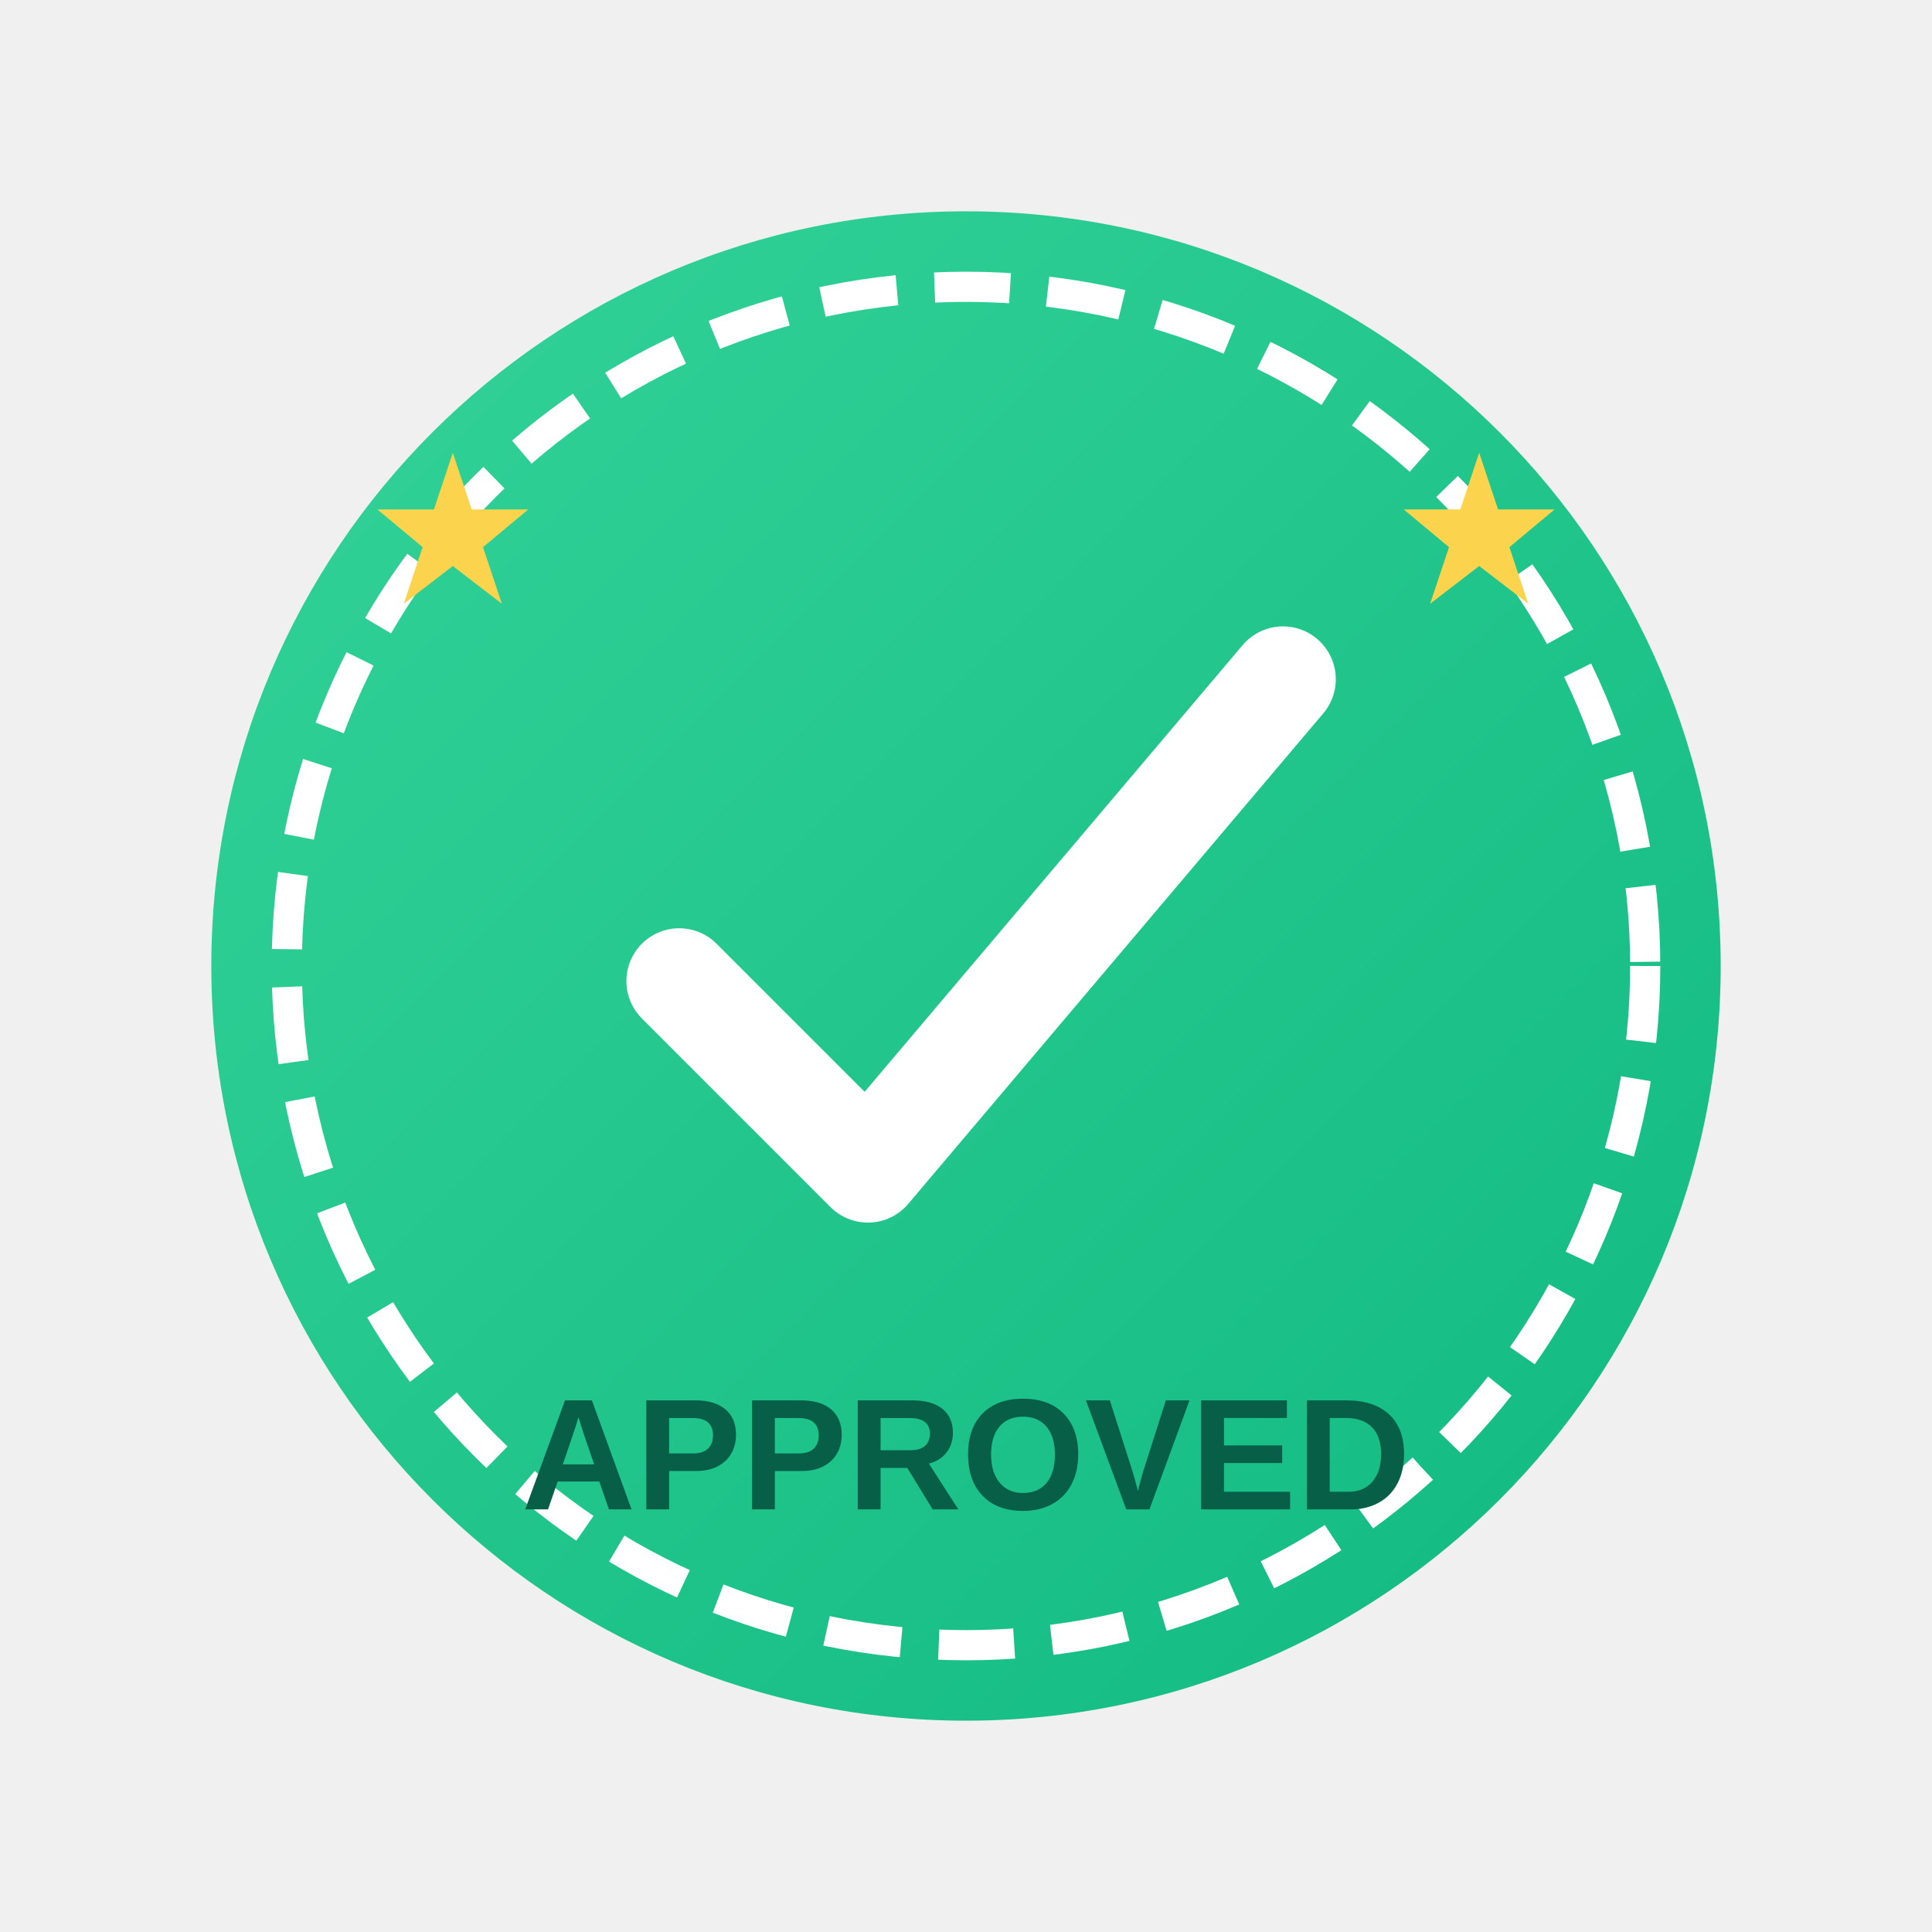
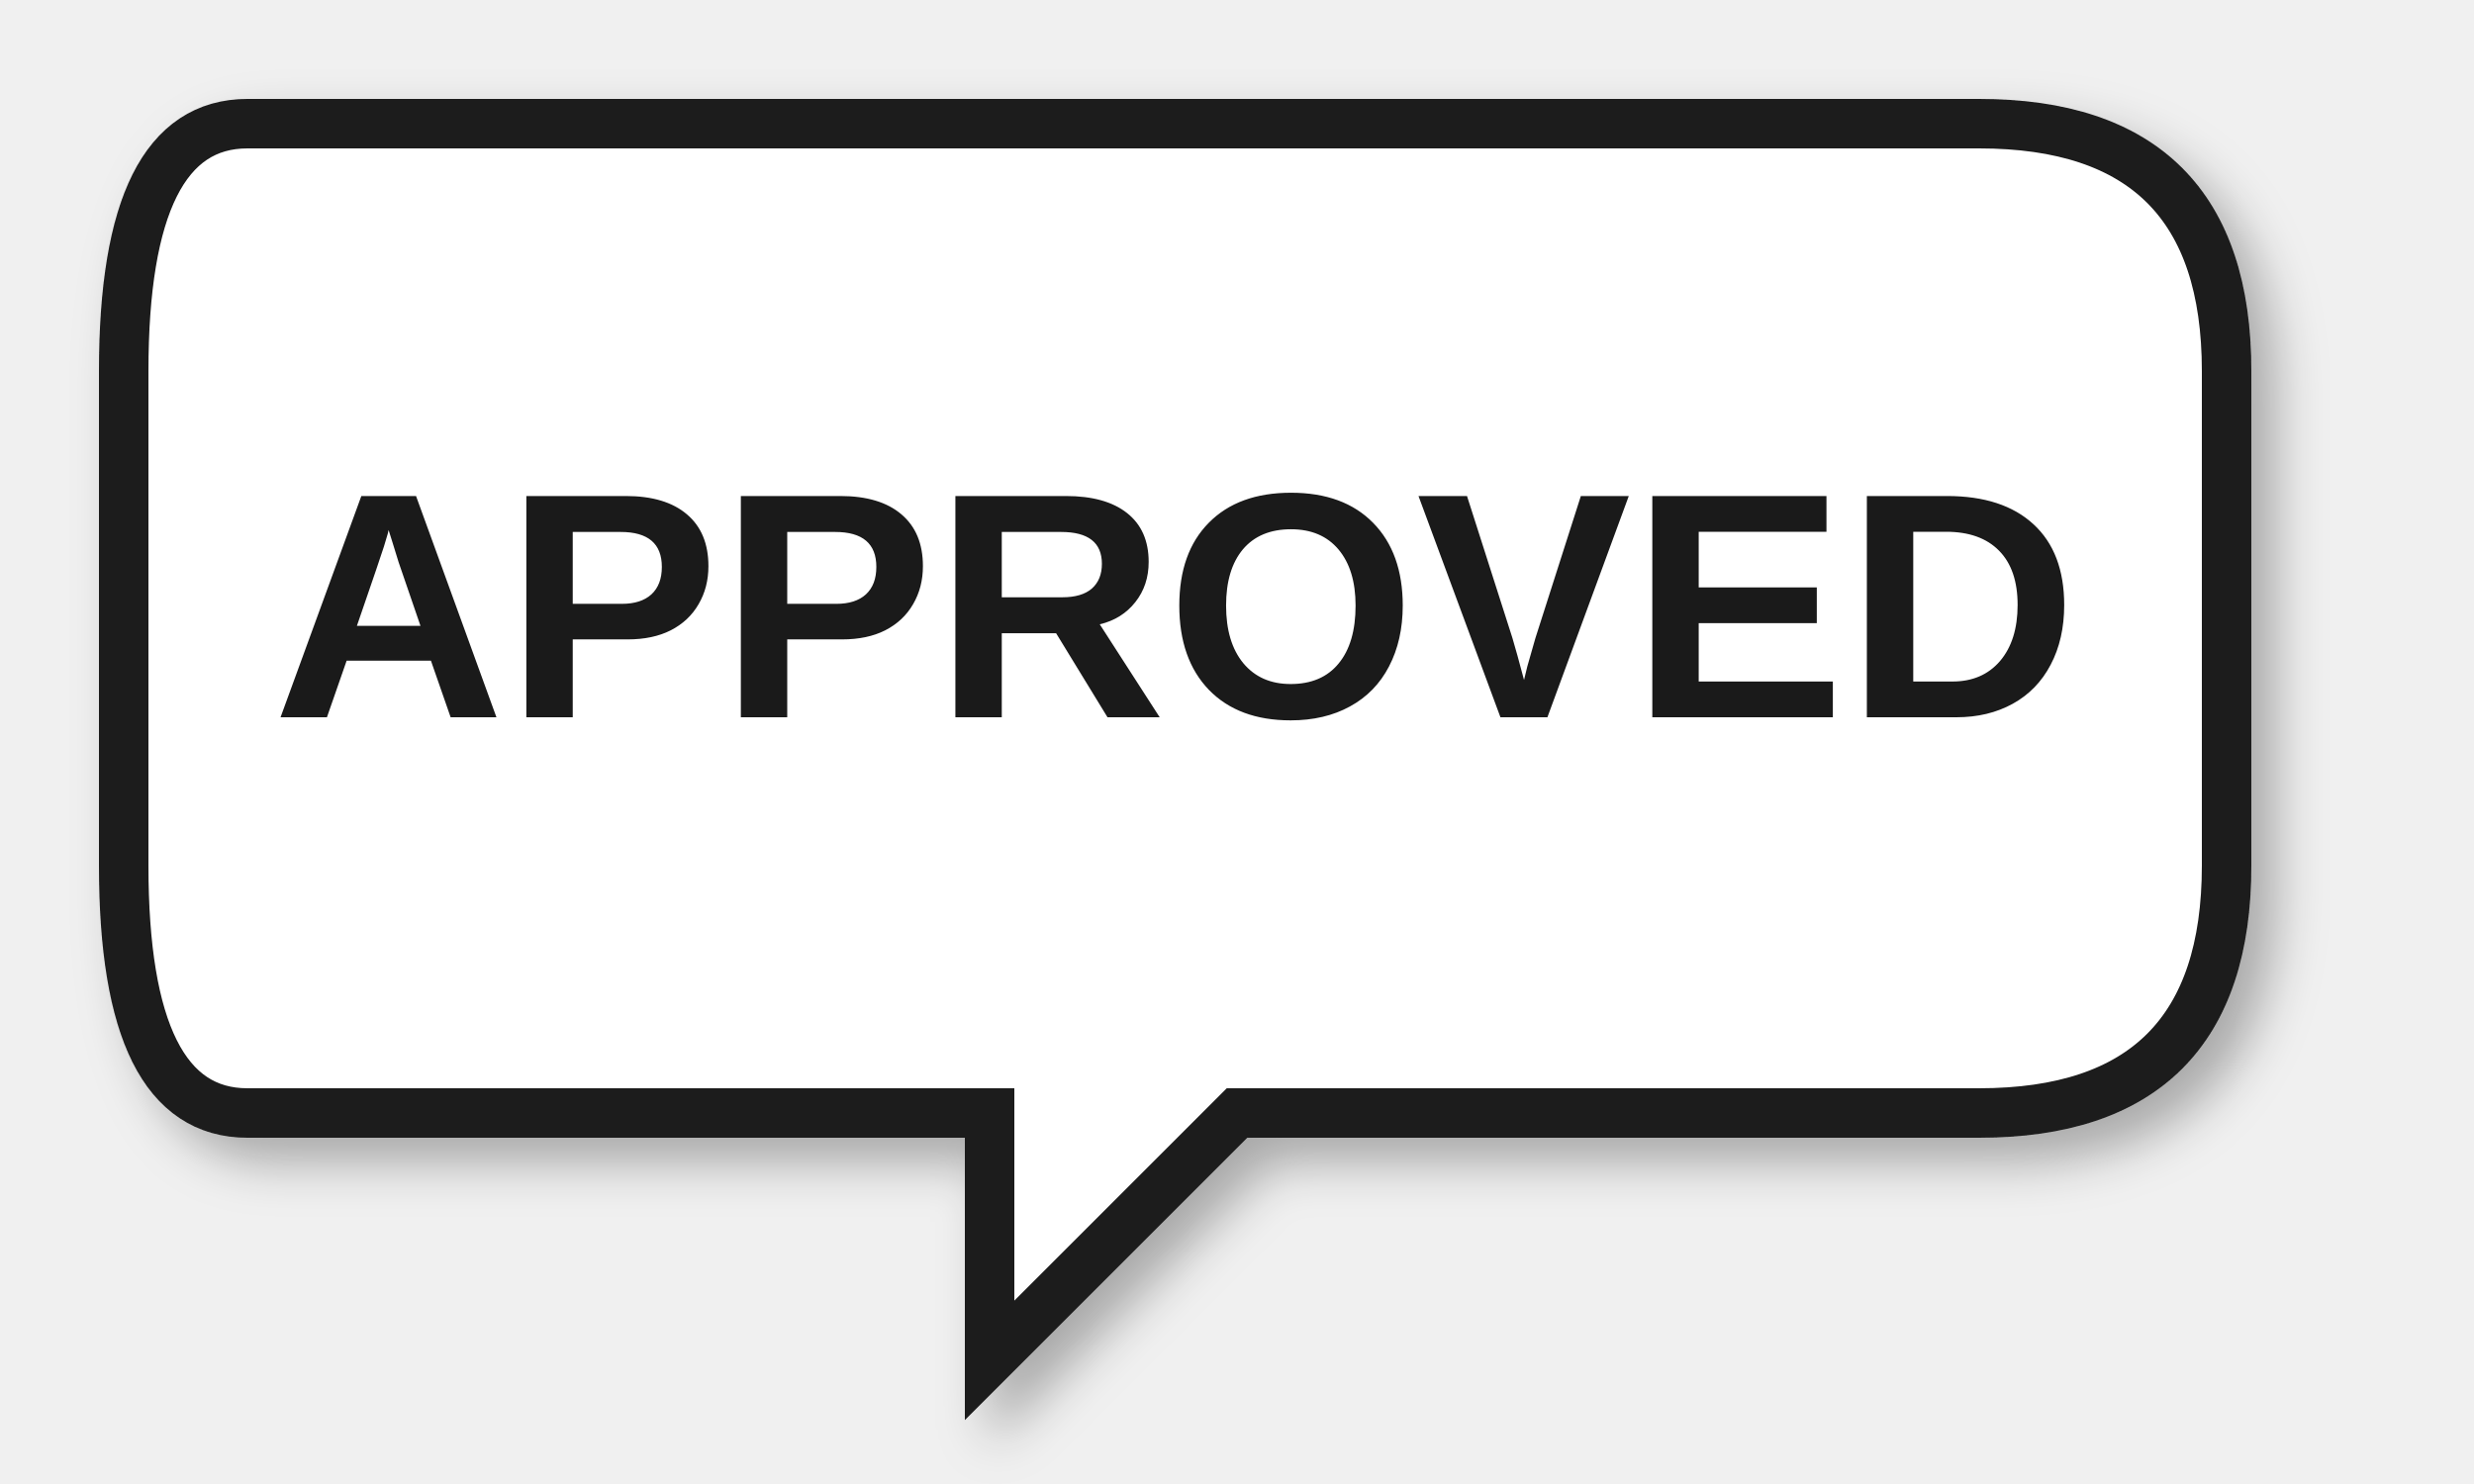
- <svg xmlns="http://www.w3.org/2000/svg" version="1.1" viewBox="0 0 512 512">
+ <svg xmlns="http://www.w3.org/2000/svg" version="1.1" viewBox="0 0 200 120">
  <defs>
-     <linearGradient id="approvedGrad" x1="0%" y1="0%" x2="100%" y2="100%">
-       <stop offset="0%" style="stop-color:#34D399" />
-       <stop offset="100%" style="stop-color:#10B981" />
-     </linearGradient>
+     <filter id="shadow" x="-10%" y="-10%" width="130%" height="130%">
+       <feDropShadow dx="2" dy="2" stdDeviation="2" flood-color="#000" flood-opacity="0.3" />
+     </filter>
  </defs>
-   <circle cx="256" cy="256" r="200" fill="url(#approvedGrad)" />
-   <circle cx="256" cy="256" r="180" fill="none" stroke="#fff" stroke-width="8" stroke-dasharray="20,10" />
-   <path d="M180 260 L230 310 L340 180" fill="none" stroke="#fff" stroke-width="28" stroke-linecap="round" stroke-linejoin="round" />
-   <text x="256" y="400" text-anchor="middle" font-family="Arial, sans-serif" font-weight="bold" font-size="42" fill="#065F46">APPROVED</text>
-   <polygon points="120,120 125,135 140,135 128,145 133,160 120,150 107,160 112,145 100,135 115,135" fill="#FCD34D" />
-   <polygon points="392,120 397,135 412,135 400,145 405,160 392,150 379,160 384,145 372,135 387,135" fill="#FCD34D" />
+   <path d="M20 10 H160 Q180 10 180 30 V70 Q180 90 160 90 H100 L80 110 L80 90 H20 Q10 90 10 70 V30 Q10 10 20 10 Z" fill="#fff" stroke="#1a1a1a" stroke-width="4" filter="url(#shadow)" />
+   <text x="95" y="58" text-anchor="middle" font-family="Arial Black, Arial, sans-serif" font-weight="900" font-size="26" fill="#1a1a1a">APPROVED</text>
</svg>
